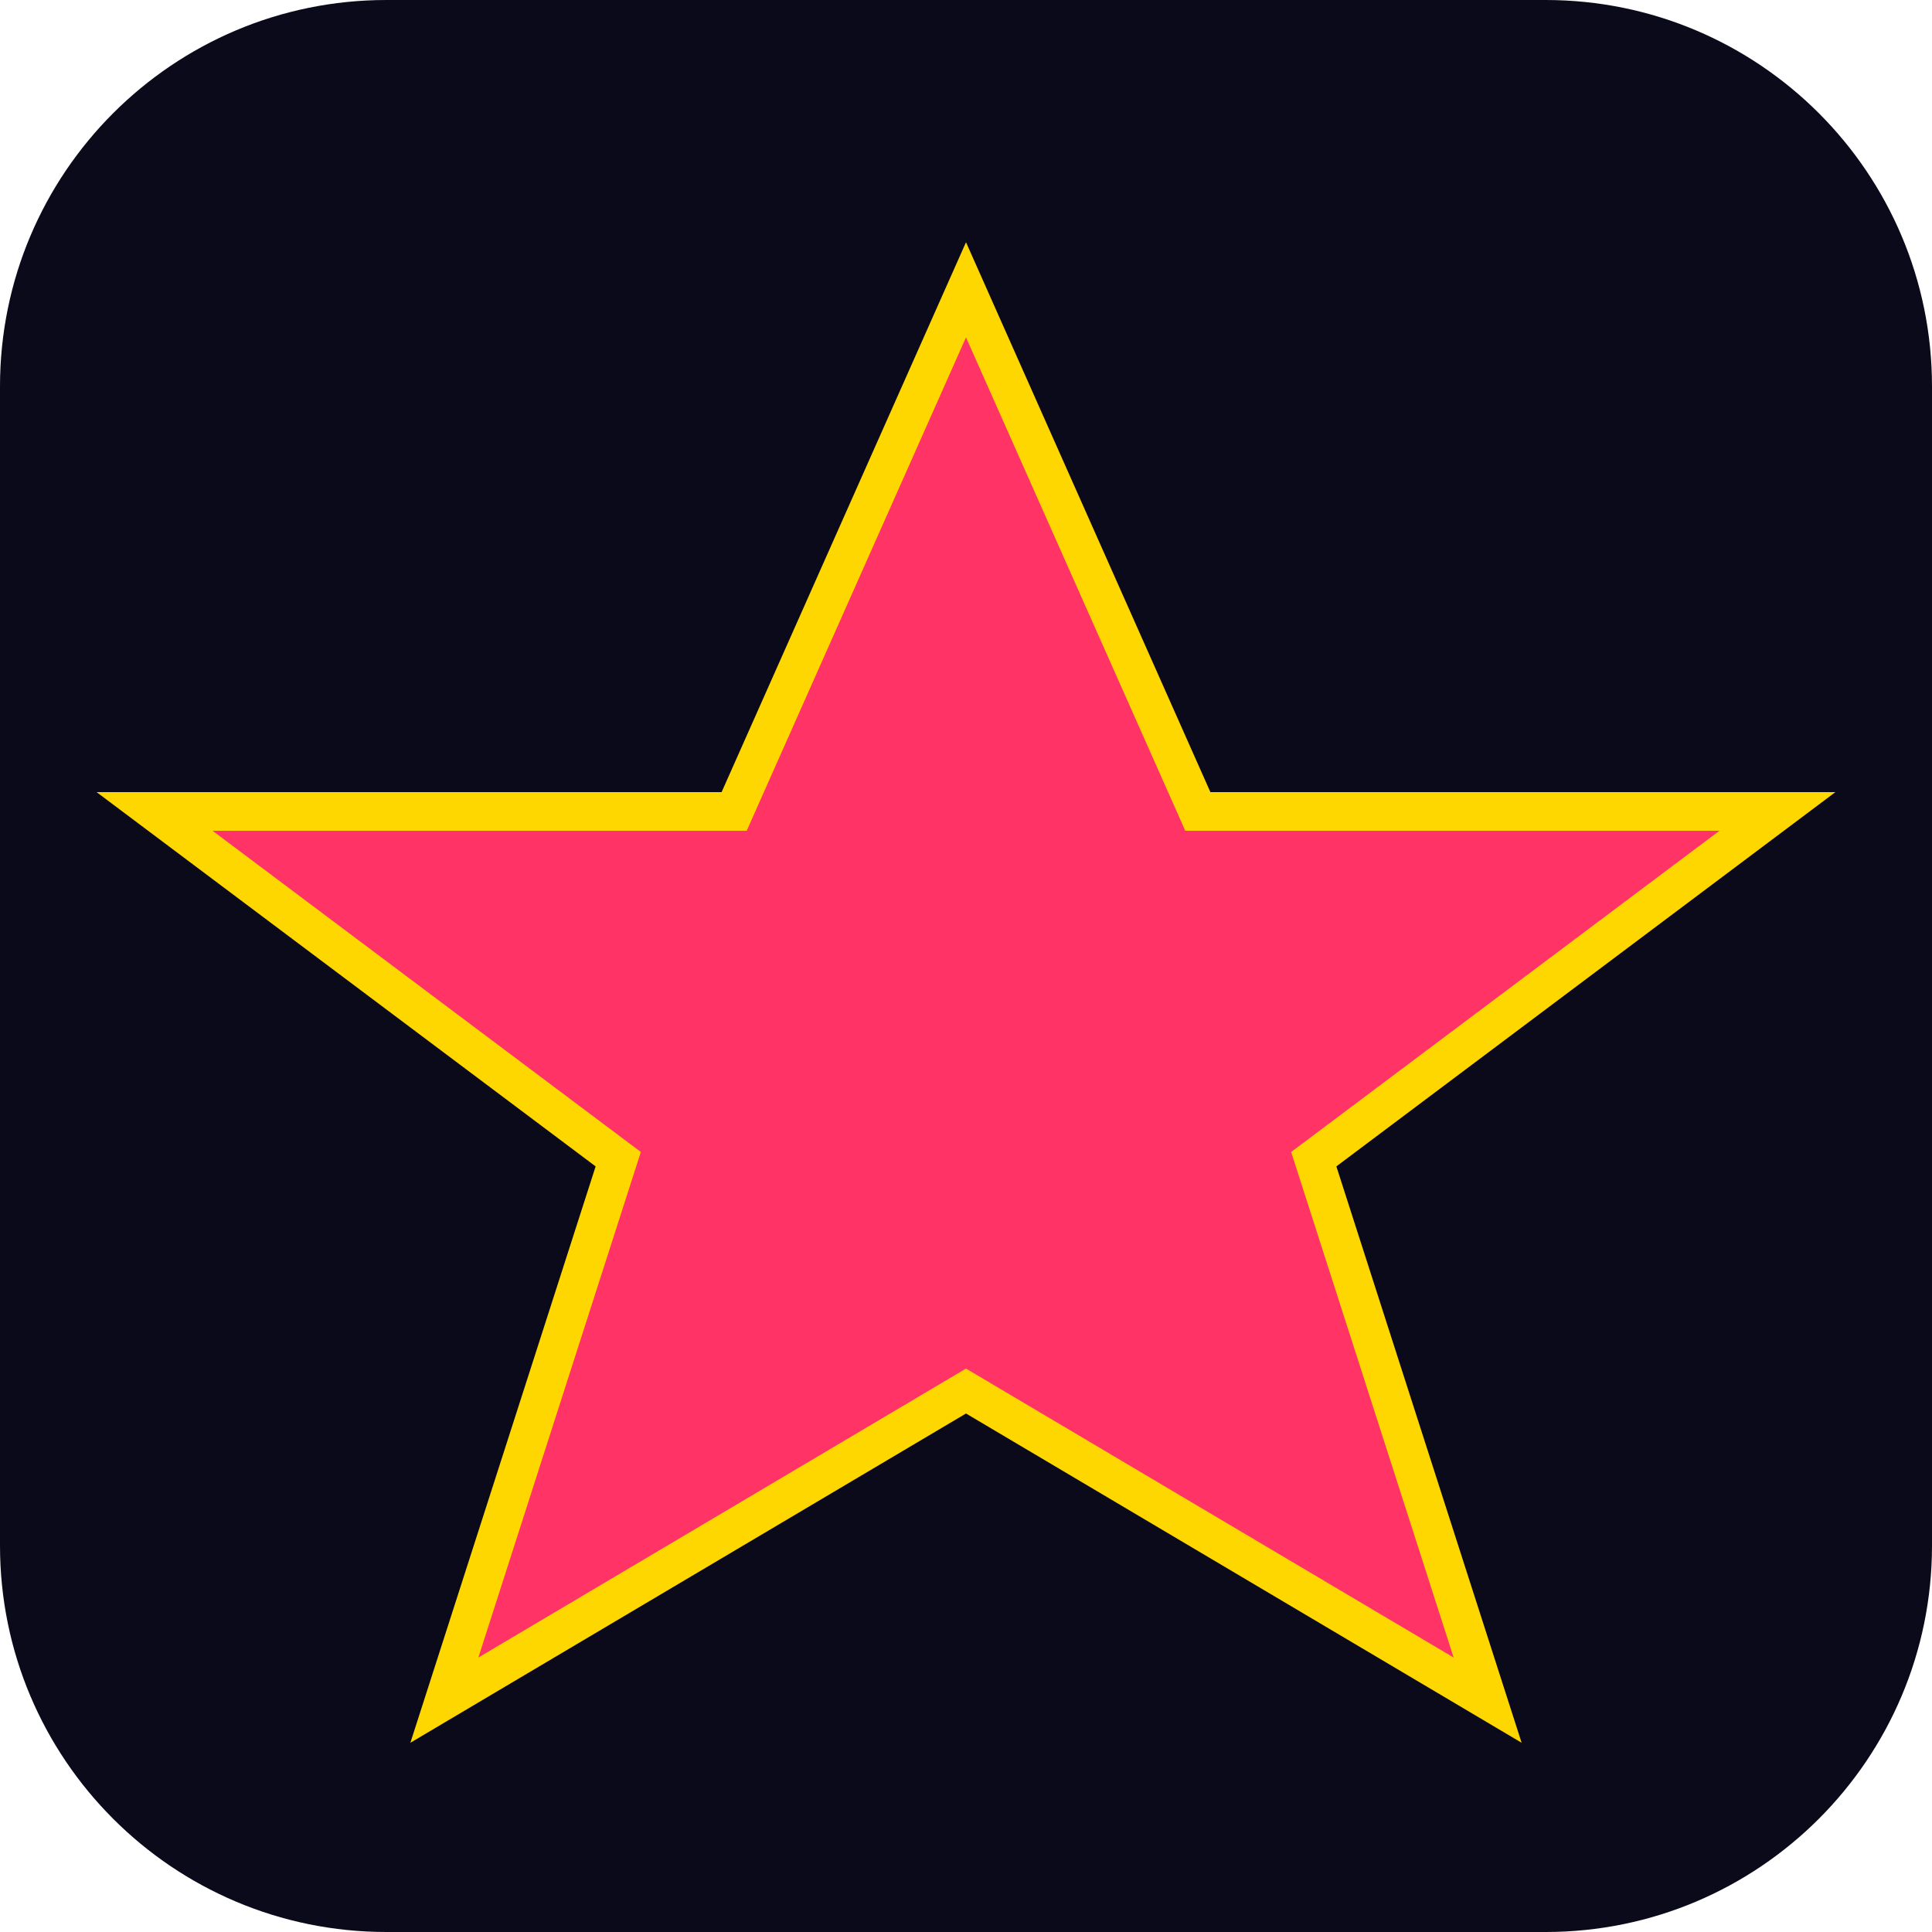
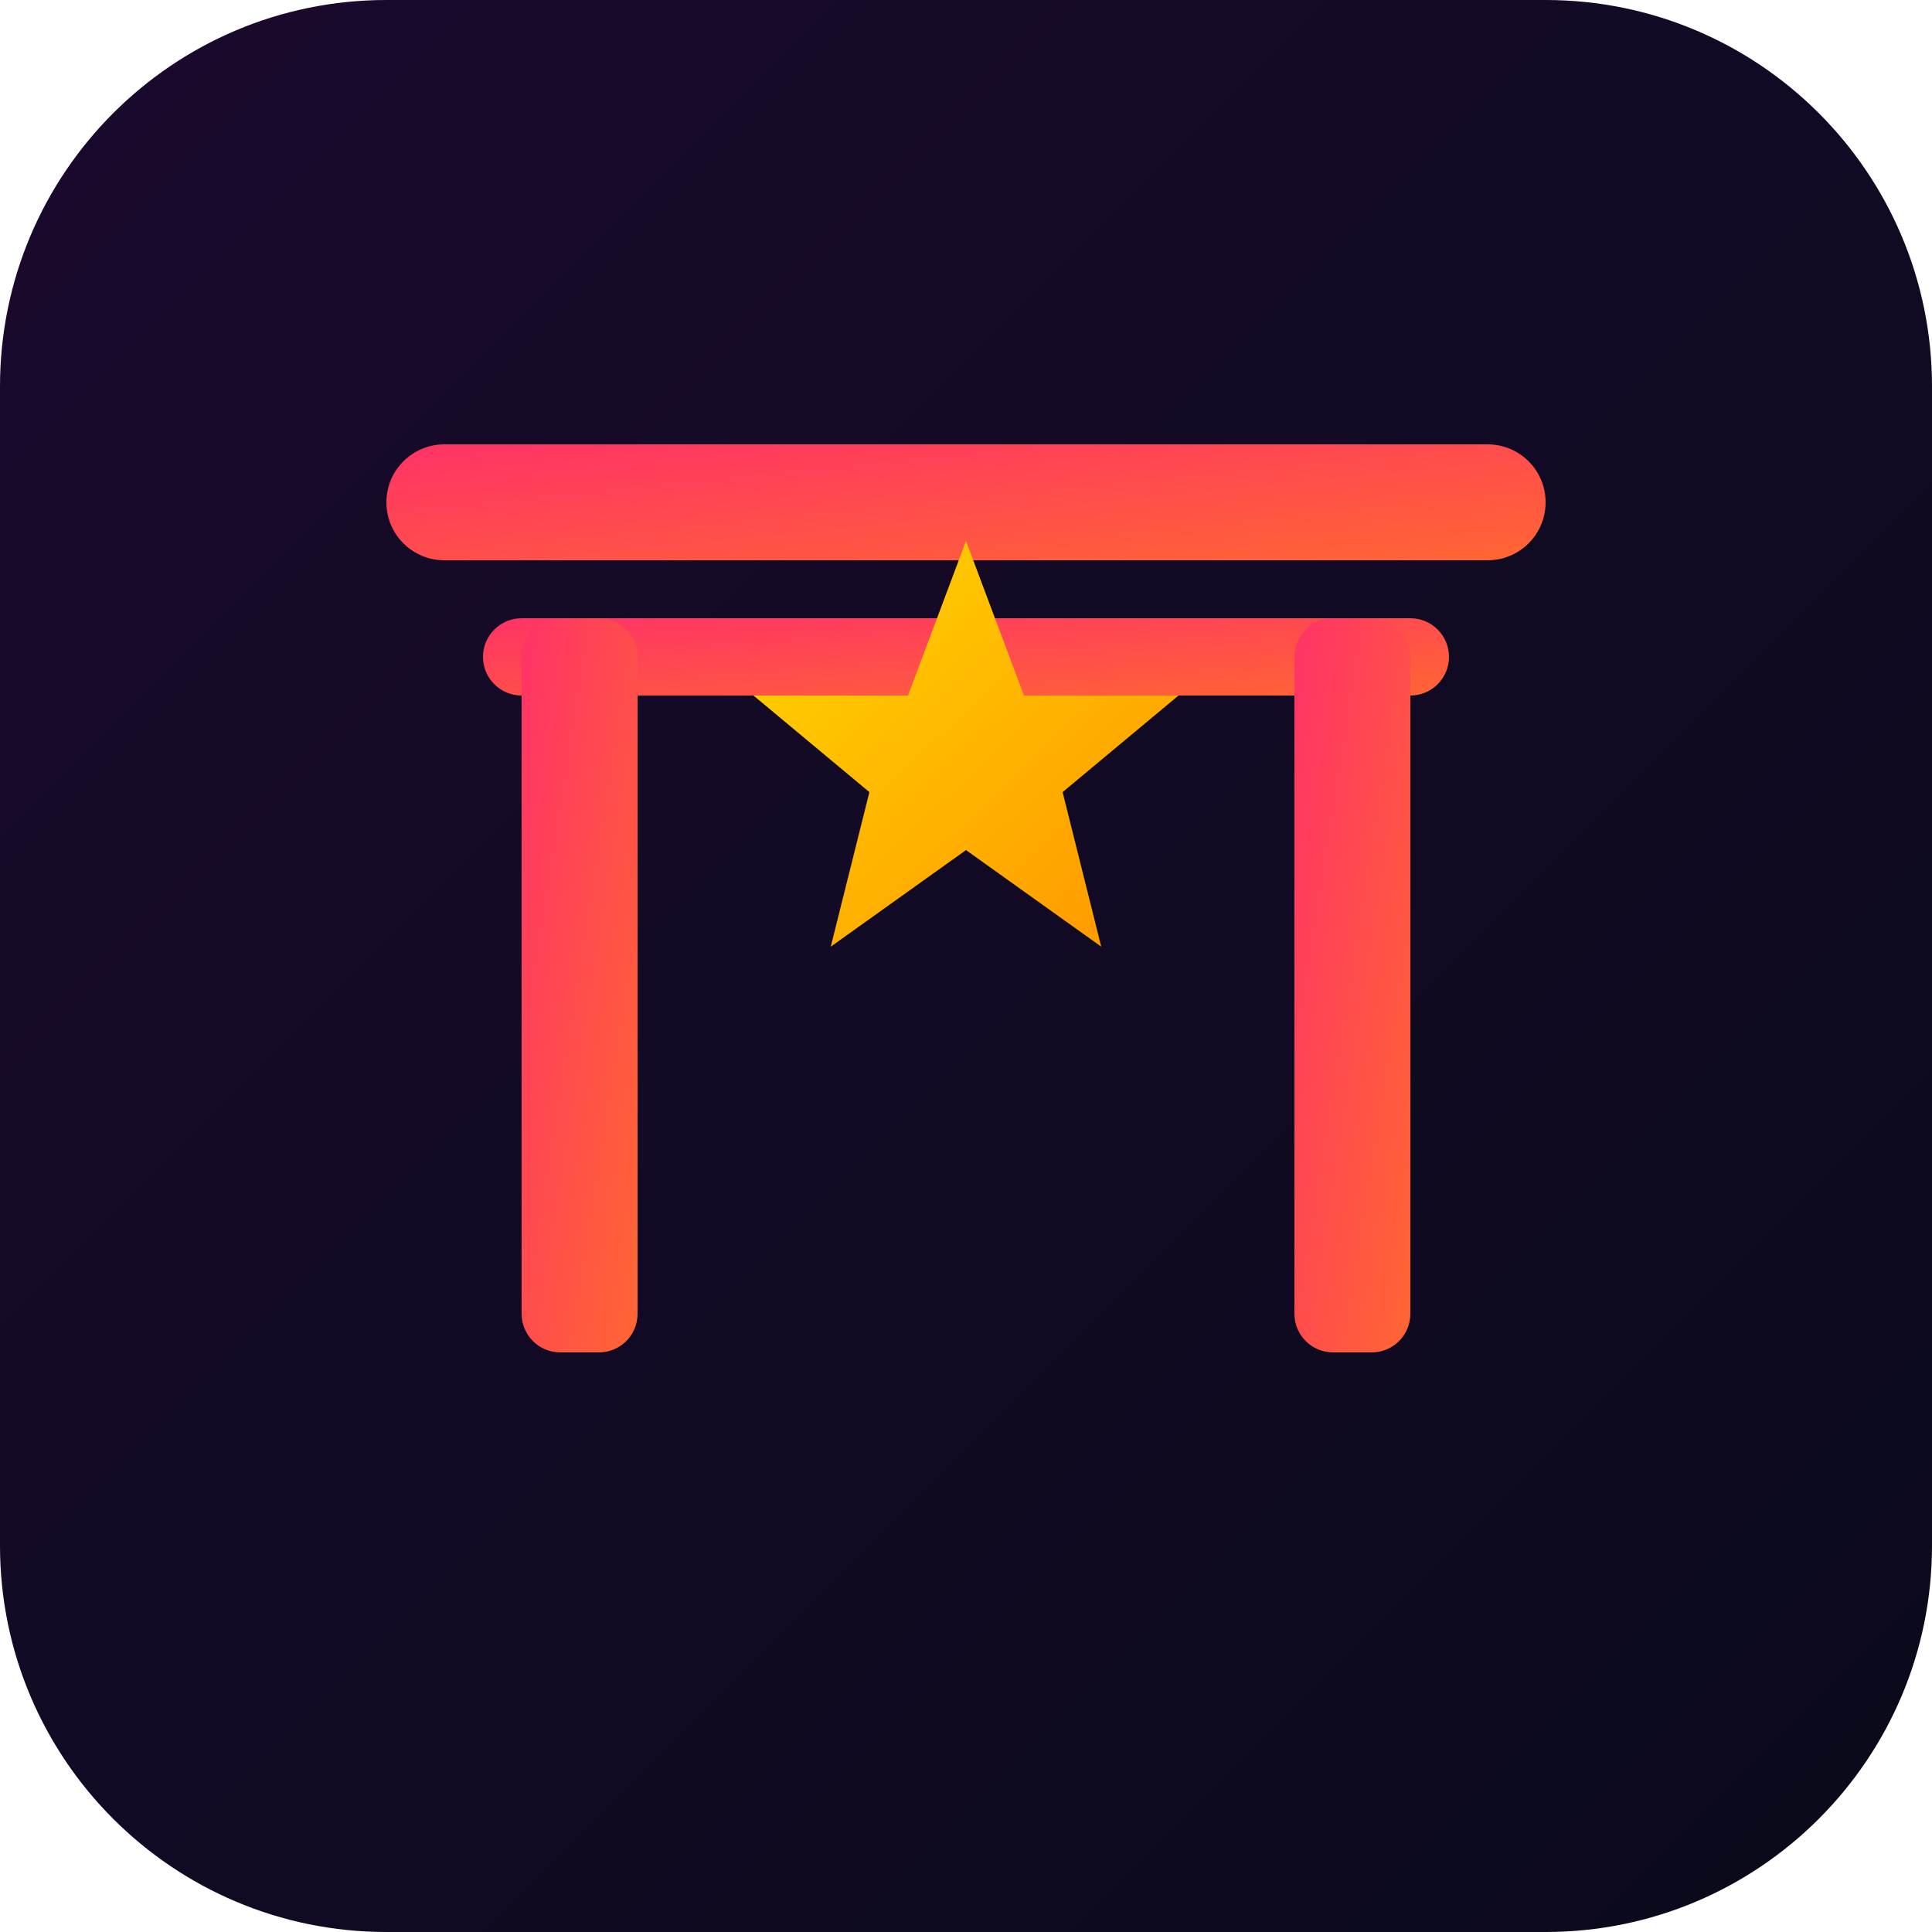
<svg xmlns="http://www.w3.org/2000/svg" viewBox="0 0 100 100">
-   <rect width="100" height="100" rx="20" fill="#0a0a1a" />
-   <polygon points="50,15 62,42 92,42 68,60 77,88 50,72 23,88 32,60 8,42 38,42" fill="#ff3366" stroke="#ffd700" stroke-width="2" />
+   <defs>
+     <linearGradient id="bg" x1="0%" y1="0%" x2="100%" y2="100%">
+       <stop offset="0%" style="stop-color:#1a0a2e" />
+       <stop offset="100%" style="stop-color:#0a0a1a" />
+     </linearGradient>
+     <linearGradient id="accent" x1="0%" y1="0%" x2="100%" y2="100%">
+       <stop offset="0%" style="stop-color:#ff3366" />
+       <stop offset="100%" style="stop-color:#ff6633" />
+     </linearGradient>
+     <linearGradient id="gold" x1="0%" y1="0%" x2="100%" y2="100%">
+       <stop offset="0%" style="stop-color:#ffd700" />
+       <stop offset="100%" style="stop-color:#ff9500" />
+     </linearGradient>
+   </defs>
+   <rect width="100" height="100" rx="20" fill="url(#bg)" />
+   <g transform="translate(50,45)" fill="url(#accent)">
+     <rect x="-30" y="-22" width="60" height="6" rx="3" />
+     <rect x="-25" y="-13" width="50" height="4" rx="2" />
+     <rect x="-23" y="-13" width="6" height="38" rx="2" />
+     <rect x="17" y="-13" width="6" height="38" rx="2" />
+   </g>
+   <polygon points="50,28 53,36 61,36 55,41 57,49 50,44 43,49 45,41 39,36 47,36" fill="url(#gold)" />
</svg>
